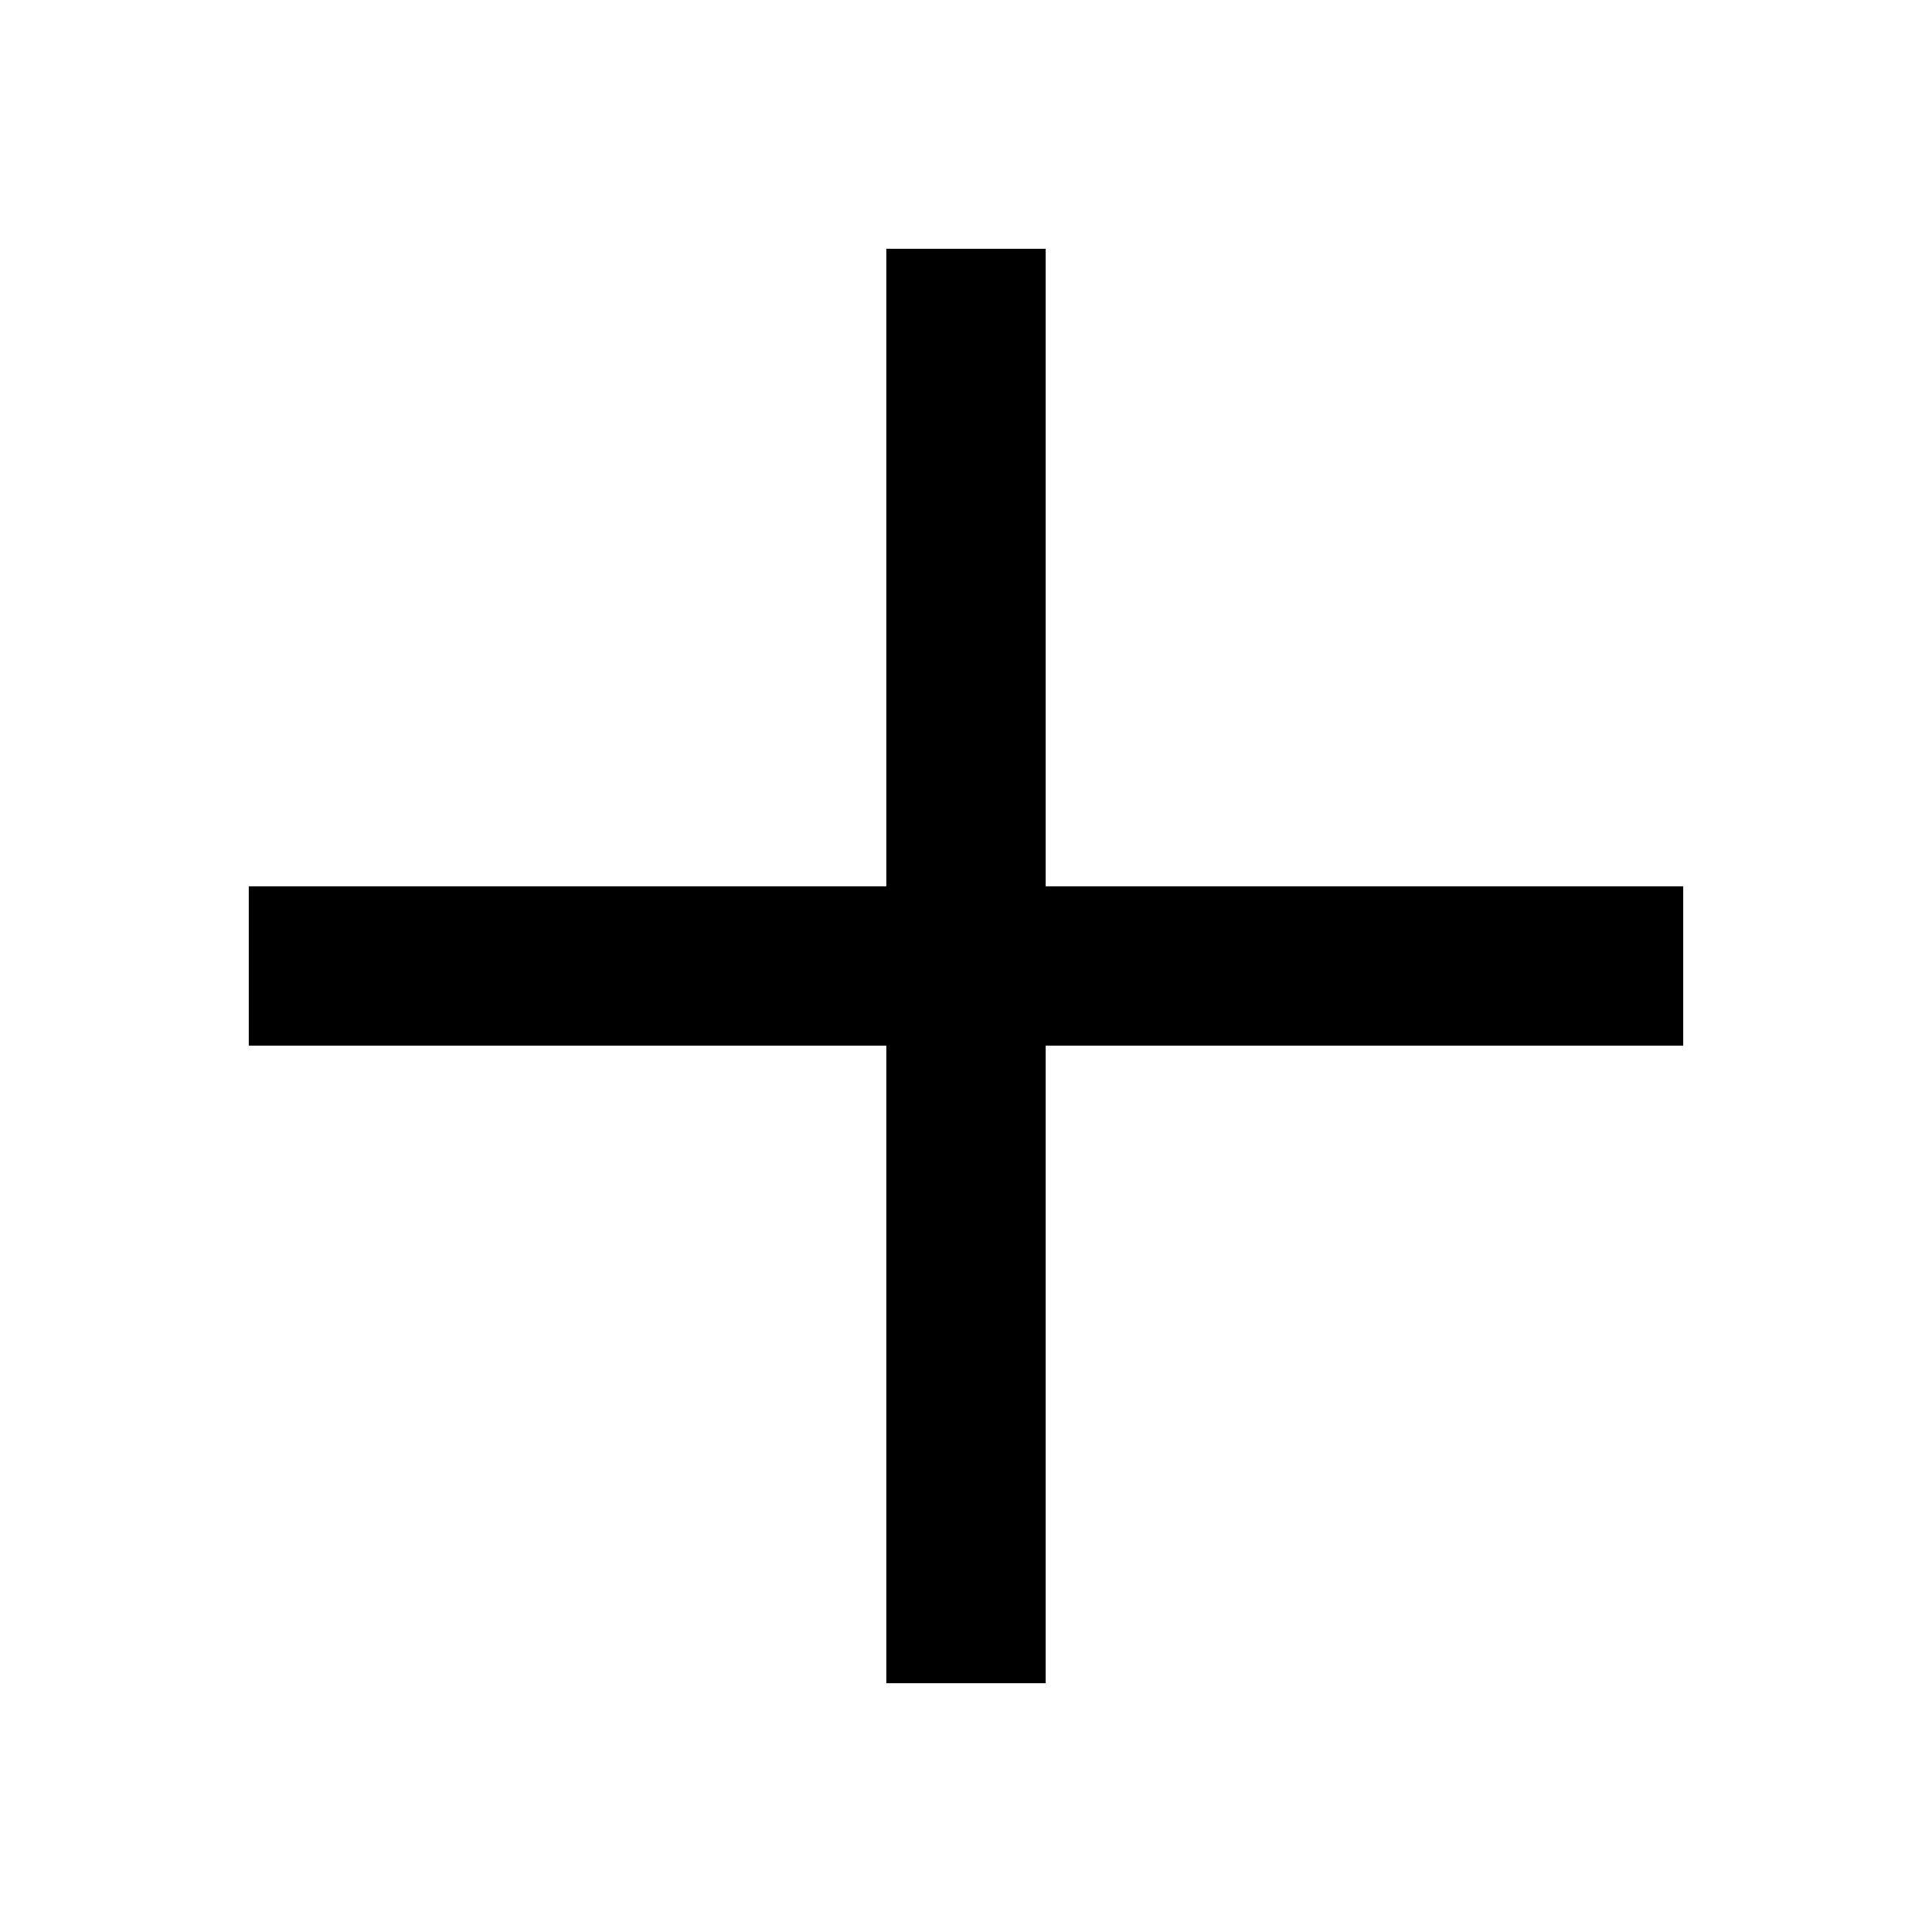
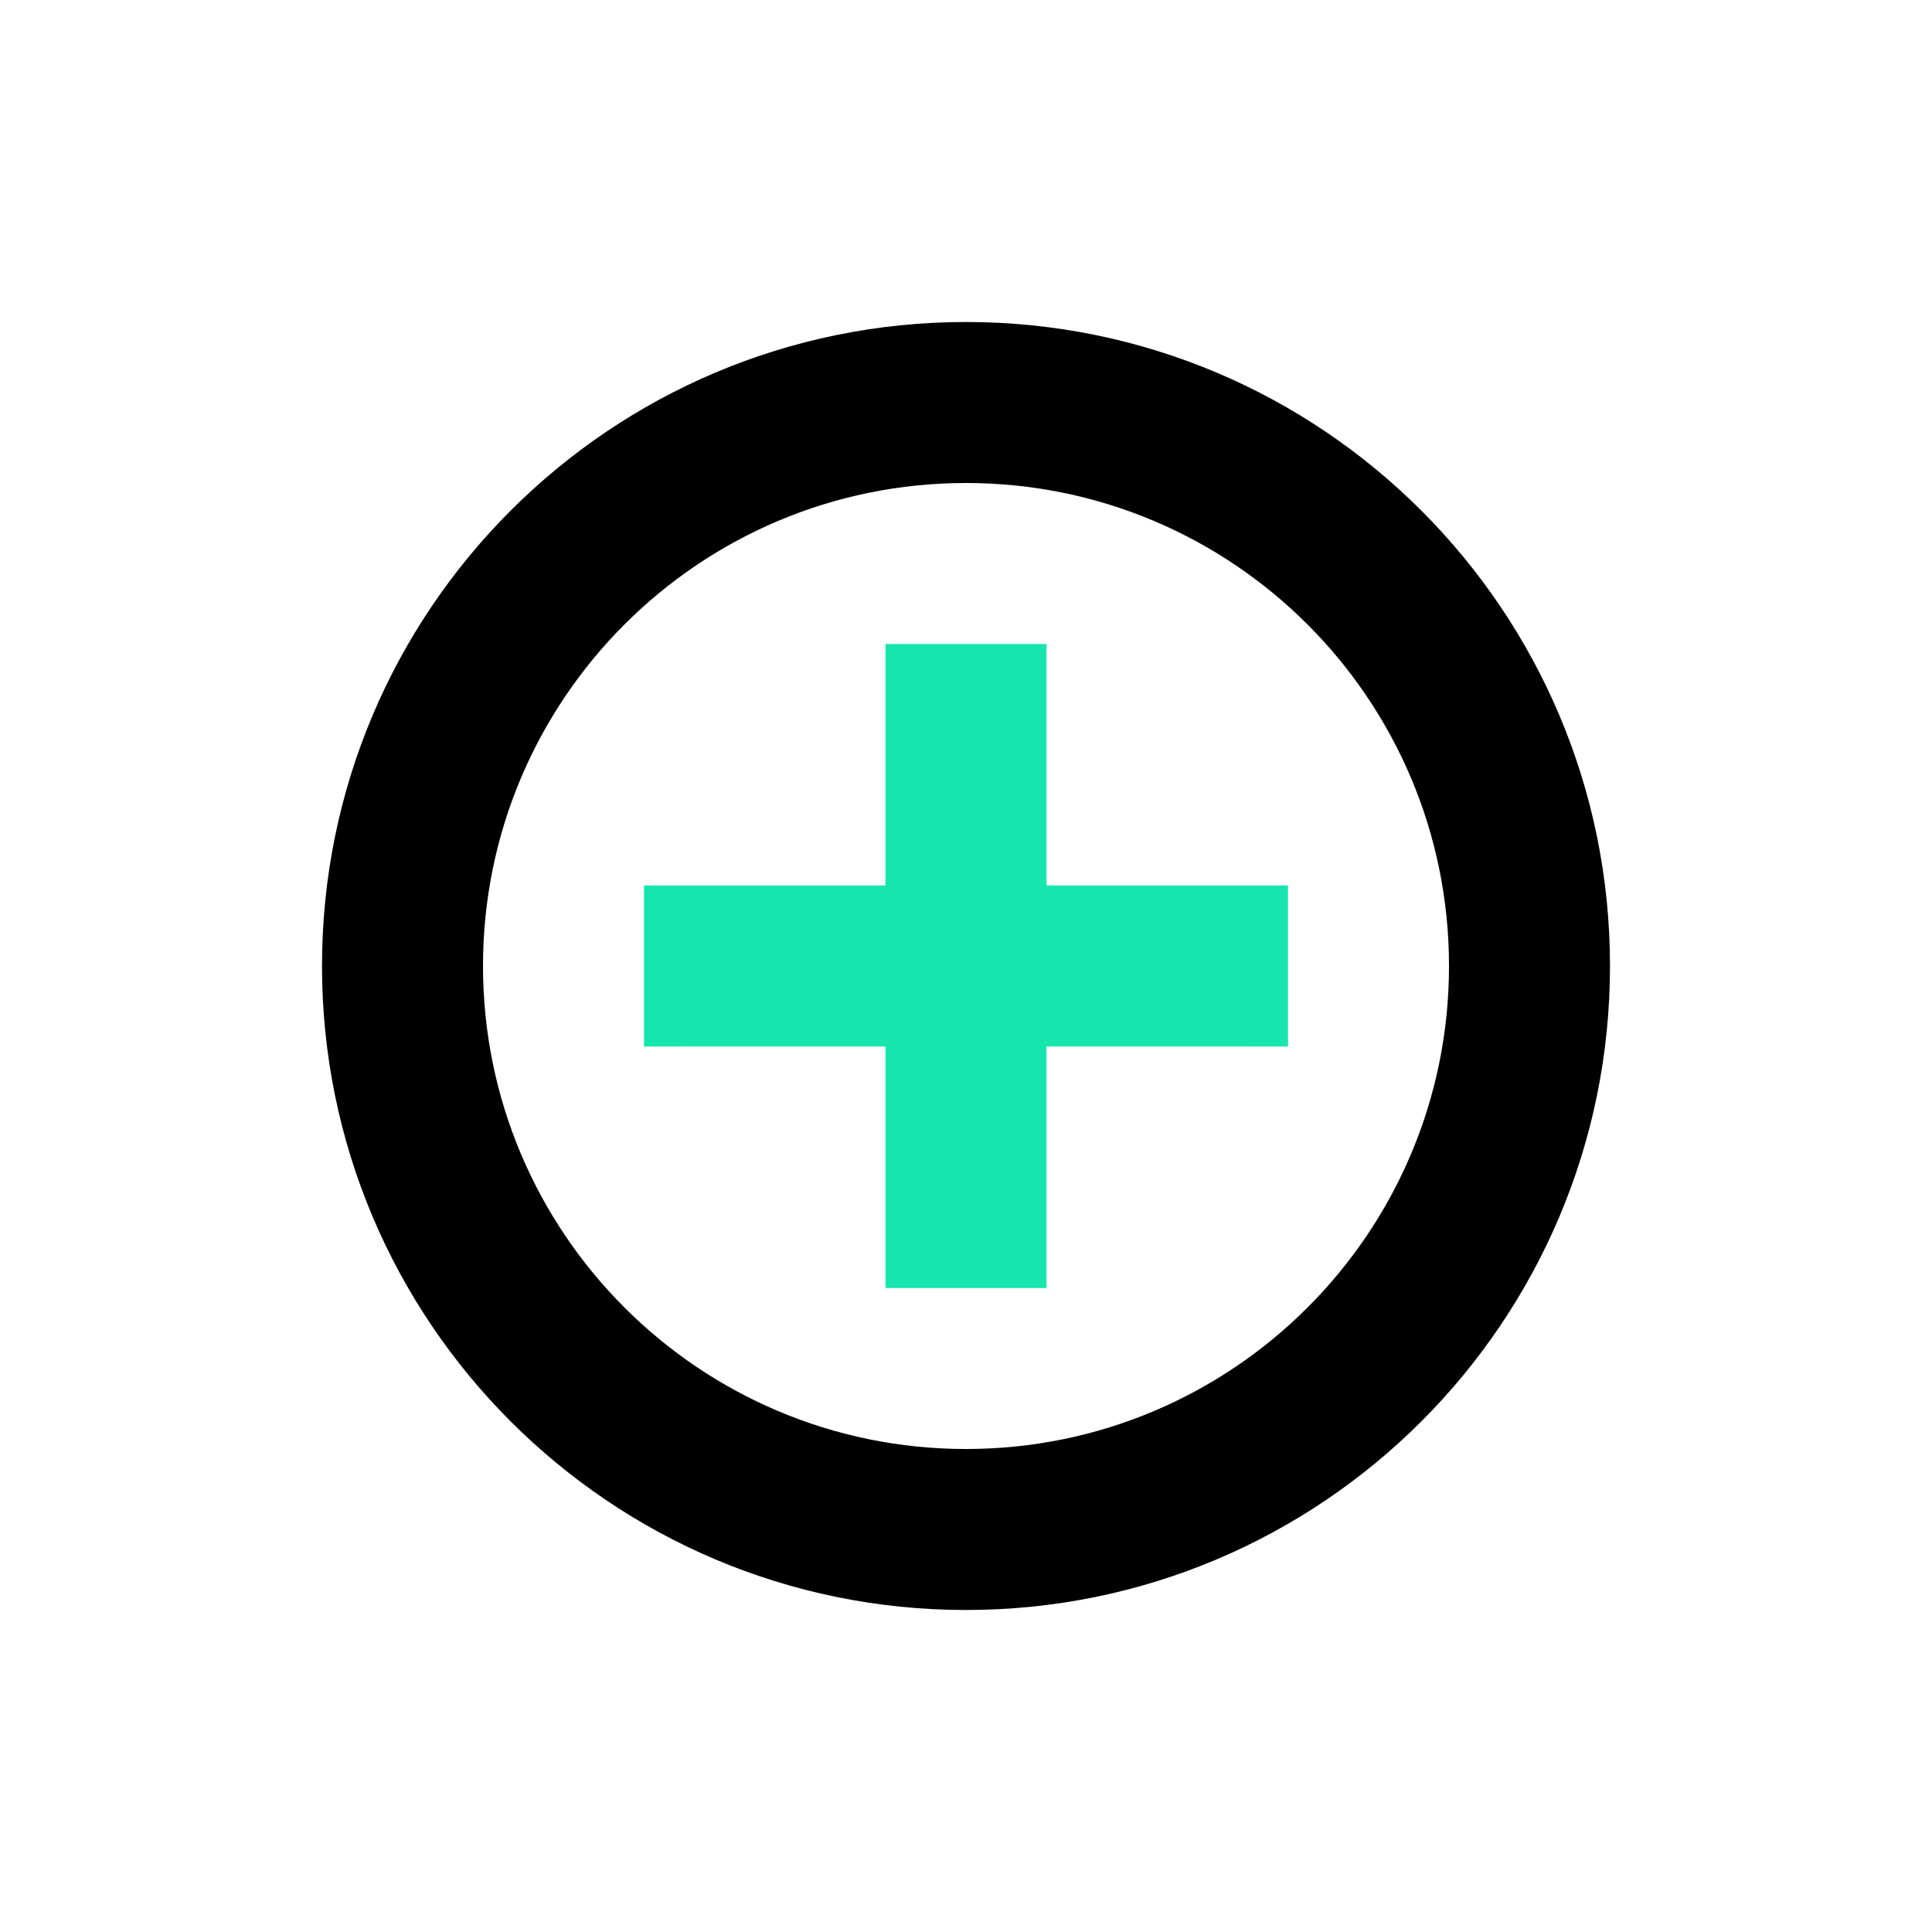
- <svg xmlns="http://www.w3.org/2000/svg" width="800px" height="800px" viewBox="0 0 512 512" version="1.1">
+ <svg xmlns="http://www.w3.org/2000/svg" width="800px" height="800px" viewBox="0 0 512 512" version="1.1" id="svg1">
+   <defs id="defs1" />
  <g id="Page-1" stroke="none" stroke-width="1" fill="none" fill-rule="evenodd">
-     <g id="Shape" fill="#000000" transform="translate(65.9297, 65.9297)">
-       <polygon points="211.189 2.36847579e-14 211.189 168.951 380.141 168.951 380.141 211.189 211.189 211.189 211.189 380.141 168.951 380.141 168.951 211.189 -1.42108547e-14 211.189 -1.42108547e-14 168.951 168.951 168.951 168.951 -1.42108547e-14">
- 
- </polygon>
+     <g id="scheduler" fill="#000000" transform="translate(85.33333, 85.33333)">
+       <g id="g1">
+         <g id="g2">
+           <path id="Combined-Shape" d="M 149.333 85.333 L 149.333 149.333 L 85.333 149.333 L 85.333 192 L 149.333 191.999 L 149.333 256 L 192 256 L 191.999 191.999 L 256 192 L 256 149.333 L 191.999 149.333 L 192 85.333 L 149.333 85.333 z " style="fill:#17e5ae;fill-opacity:1" />
+           <path id="path3" d="M 170.667 0 C 76.41 0 0 76.41 0 170.667 C 0 264.923 76.41 341.333 170.667 341.333 C 264.923 341.333 341.333 264.923 341.333 170.667 C 341.333 76.41 264.923 0 170.667 0 z M 170.667 42.667 C 241.359 42.667 298.667 99.974 298.667 170.667 C 298.667 241.359 241.359 298.667 170.667 298.667 C 99.974 298.667 42.667 241.359 42.667 170.667 C 42.667 99.974 99.974 42.667 170.667 42.667 z " />
+         </g>
+       </g>
    </g>
  </g>
</svg>
